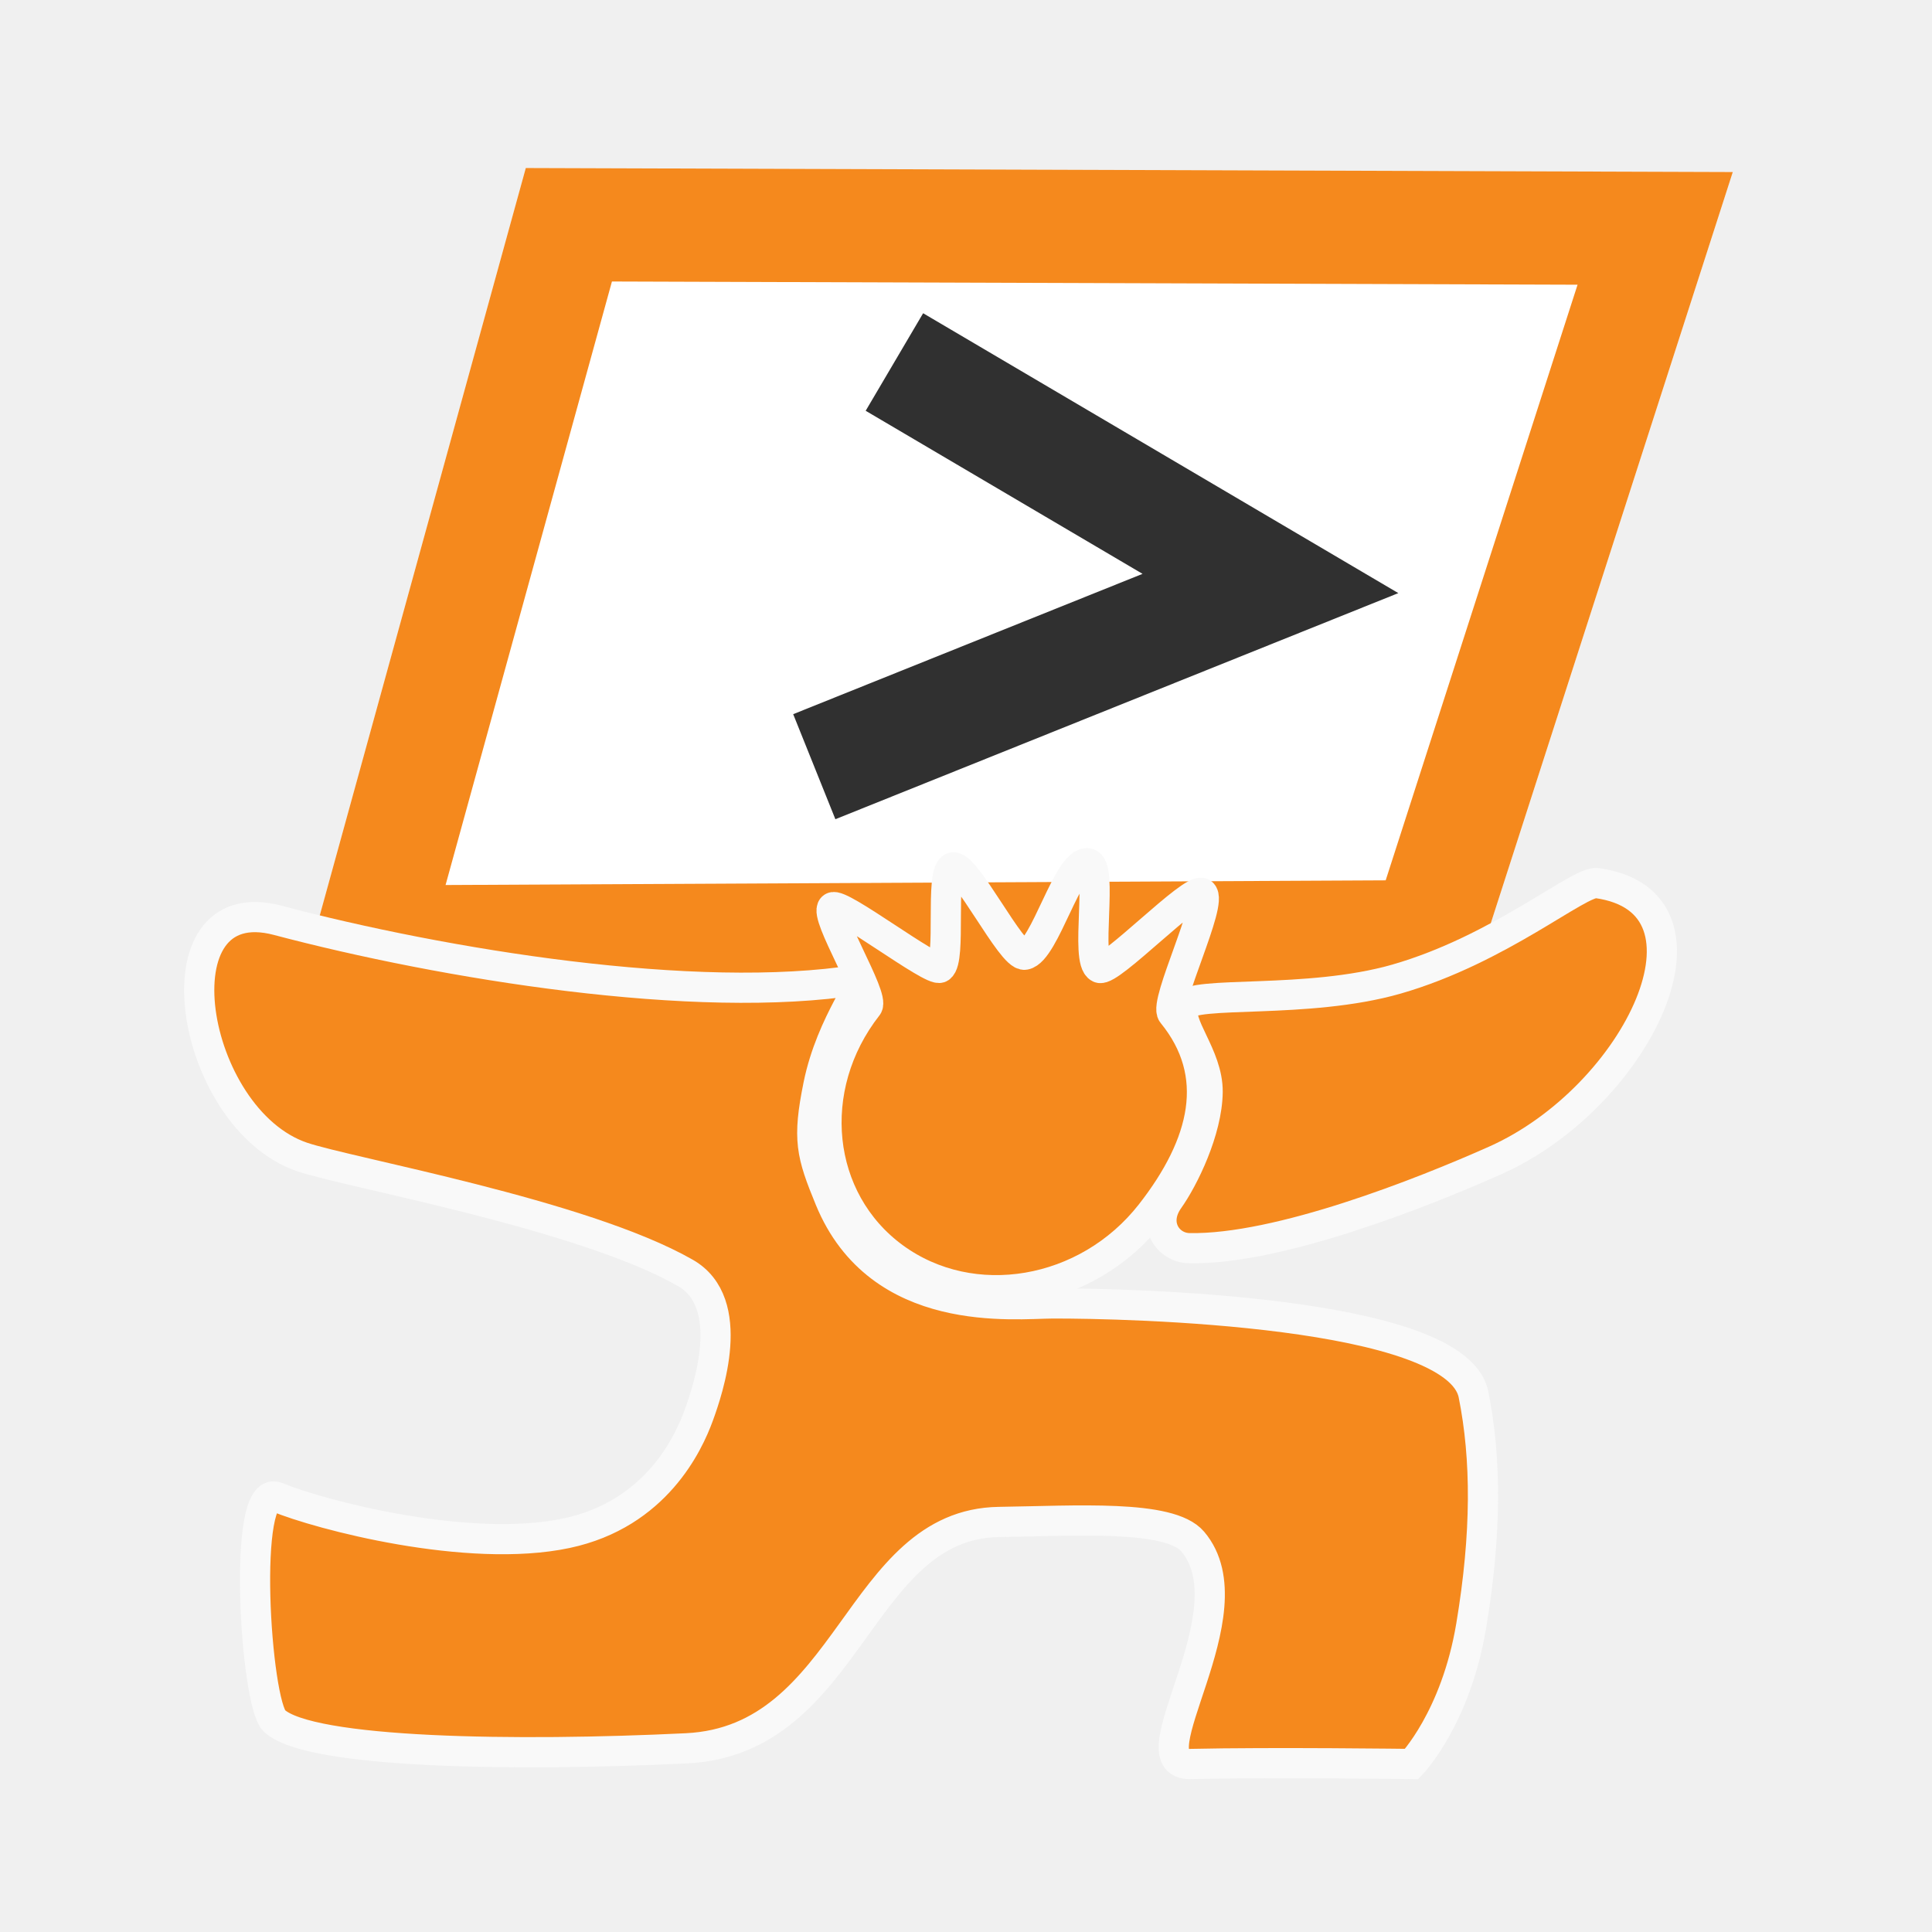
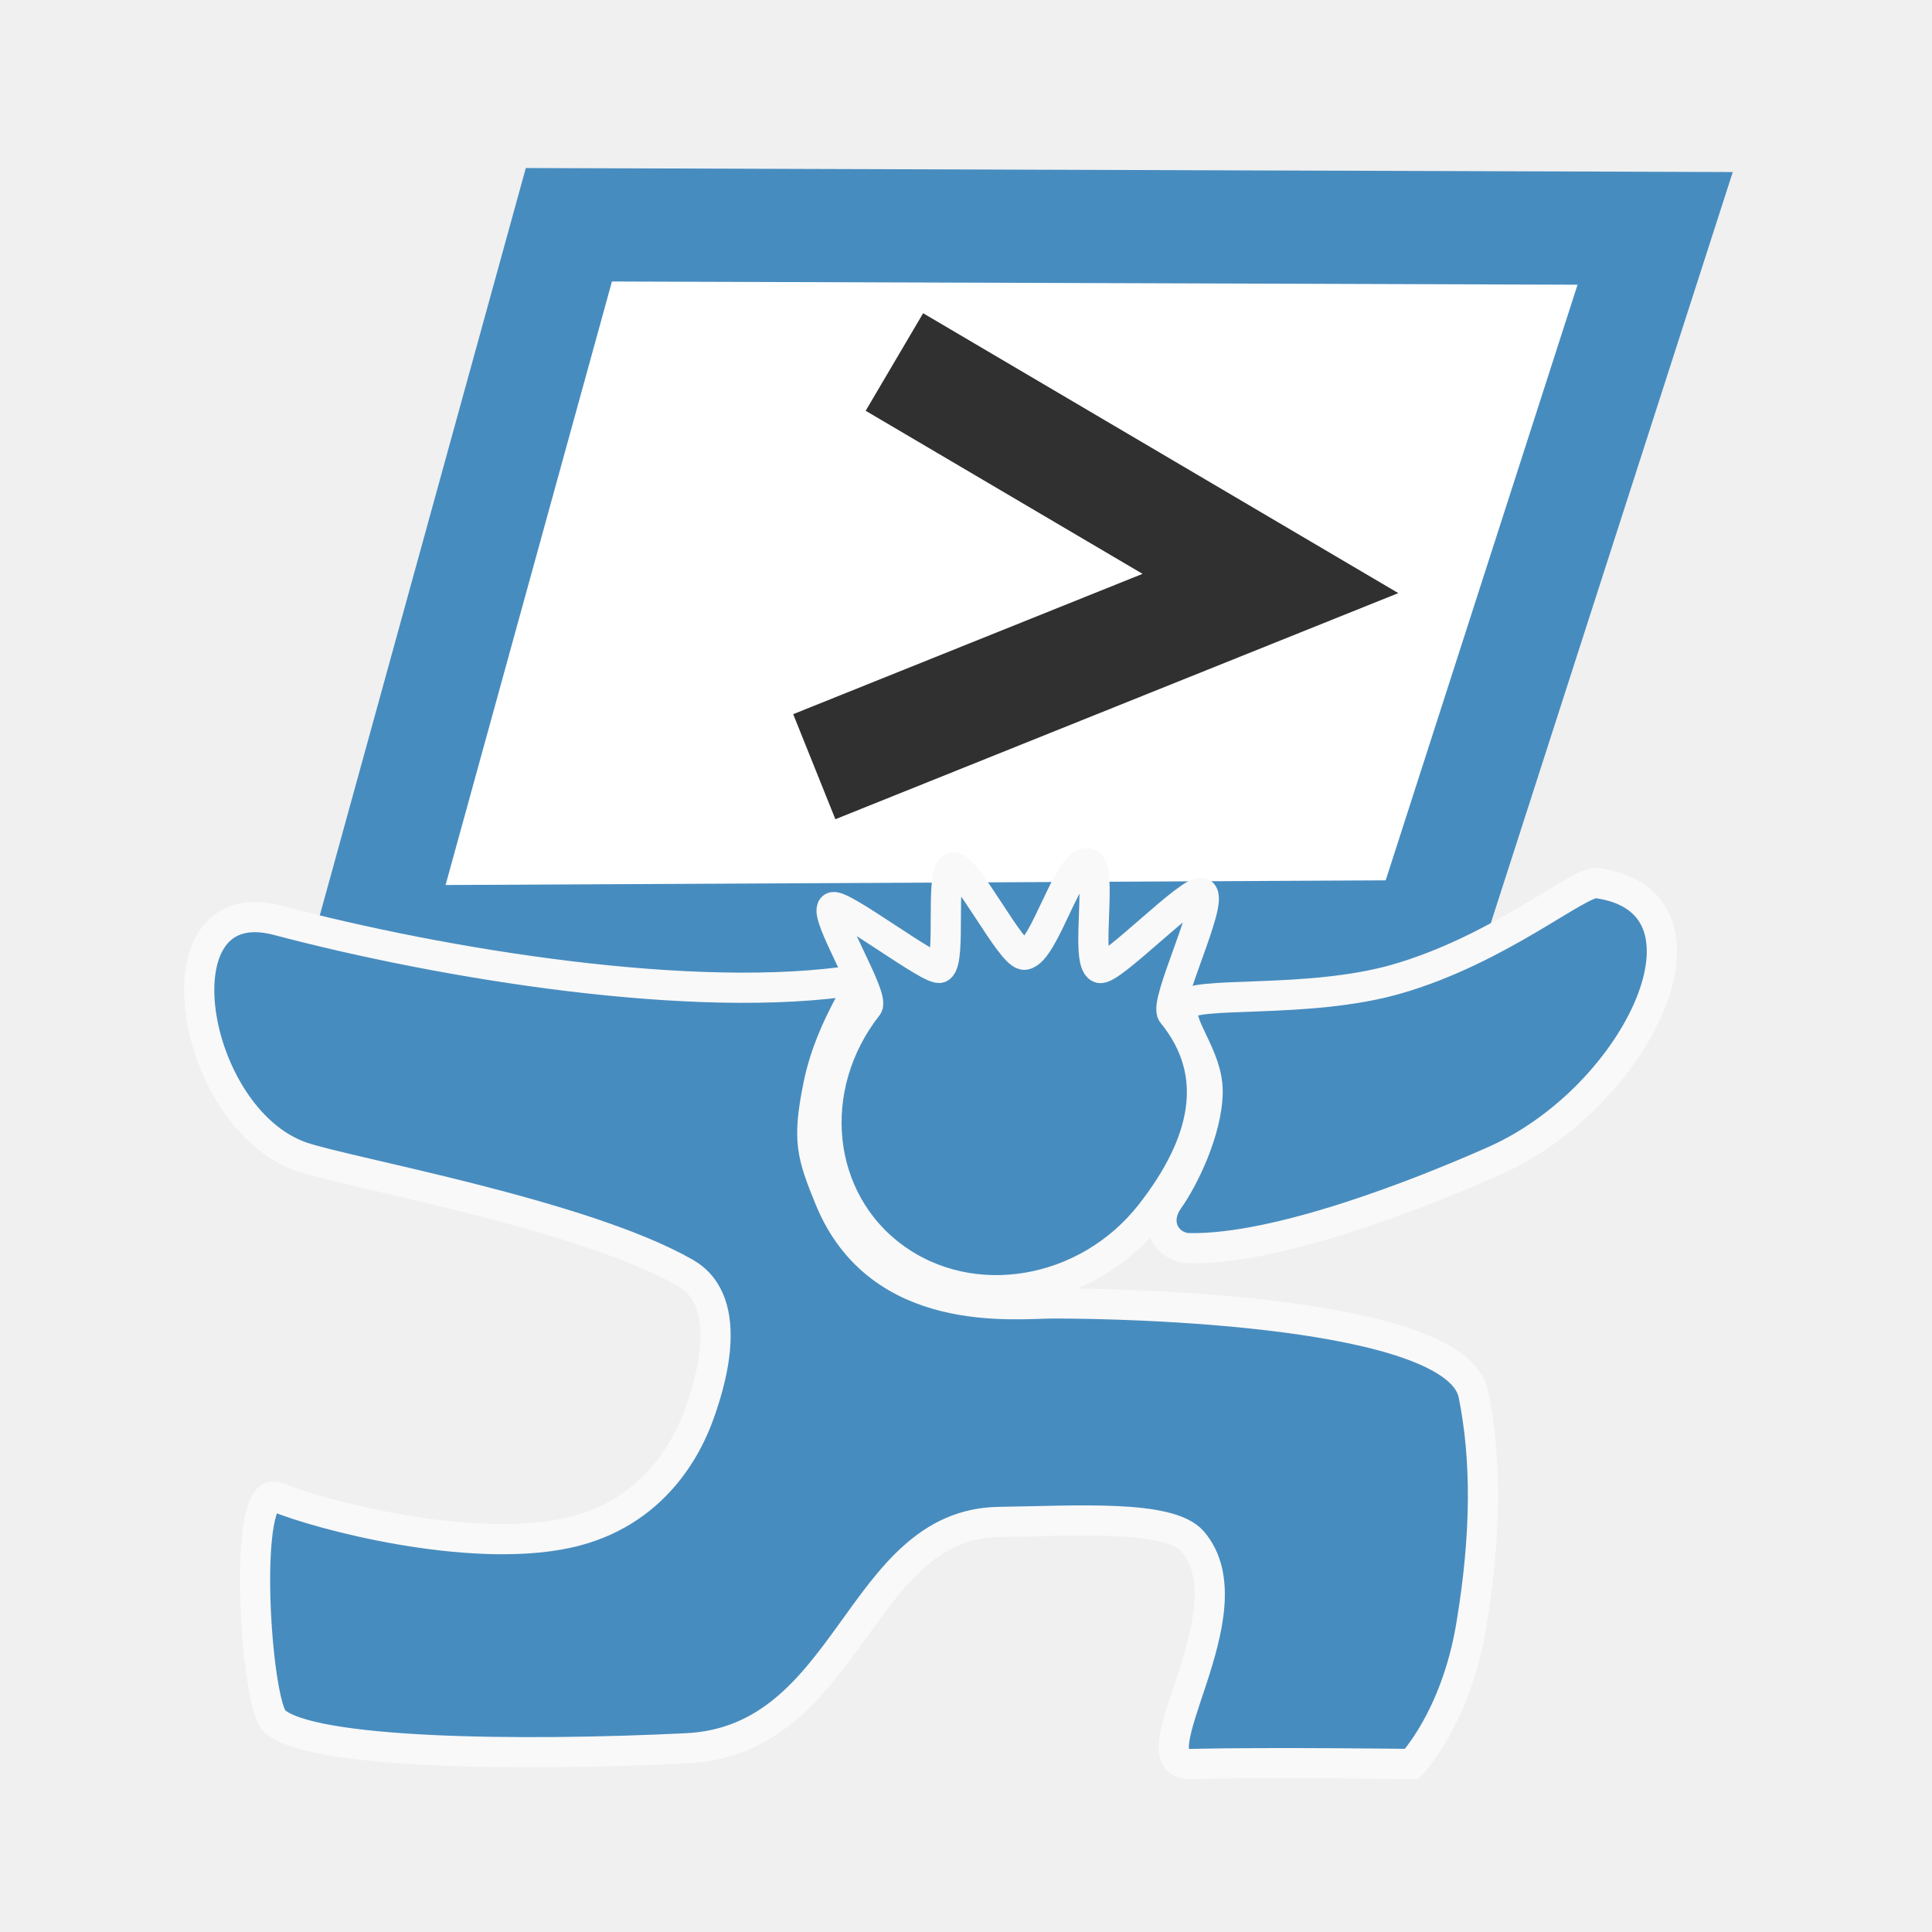
- <svg xmlns="http://www.w3.org/2000/svg" xmlns:ns1="http://vectornator.io" xmlns:xlink="http://www.w3.org/1999/xlink" height="100%" stroke-miterlimit="10" style="fill-rule:nonzero;clip-rule:evenodd;stroke-linecap:round;stroke-linejoin:round;" version="1.1" viewBox="0 0 512 512" width="100%" xml:space="preserve">
+ <svg xmlns="http://www.w3.org/2000/svg" xmlns:ns1="http://vectornator.io" xmlns:xlink="http://www.w3.org/1999/xlink" height="96px" width="96px" stroke-miterlimit="10" style="fill-rule:nonzero;clip-rule:evenodd;stroke-linecap:round;stroke-linejoin:round;" version="1.1" viewBox="0 0 512 512" xml:space="preserve">
  <defs>
    <path d="M78.637 264.735L139.342 44.523L459.206 45.589L389.109 263.19L78.637 264.735Z" id="Fill" />
  </defs>
  <g id="图层-1" ns1:layerName="图层 1">
    <g opacity="1">
      <use fill="#ffffff" fill-rule="nonzero" stroke="none" xlink:href="#Fill" />
      <mask height="220.212" id="StrokeMask" maskUnits="userSpaceOnUse" width="380.569" x="78.637" y="44.523">
        <rect fill="#000000" height="220.212" stroke="none" width="380.569" x="78.637" y="44.523" />
        <use fill="#ffffff" fill-rule="evenodd" stroke="none" xlink:href="#Fill" />
      </mask>
-       <use fill="none" mask="url(#StrokeMask)" stroke="#f5891d" stroke-linecap="butt" stroke-linejoin="miter" stroke-width="60" xlink:href="#Fill" />
+       <use fill="none" mask="url(#StrokeMask)" stroke="#478cbf" stroke-linecap="butt" stroke-linejoin="miter" stroke-width="60" xlink:href="#Fill" />
    </g>
-     <path d="M229.891 266.654C231.828 264.177 218.37 242.519 220.63 240.48C222.442 238.844 247.135 257.79 249.114 256.443C252.197 254.345 249.038 231.287 252.413 229.909C255.736 228.551 268.109 253.653 271.582 253.015C276.859 252.047 283.021 228.024 288.263 228.781C292.516 229.396 287.421 254.697 291.378 256.495C294.114 257.738 316.072 234.87 318.567 236.696C321.621 238.932 308.408 265.782 310.691 268.58C323.902 284.773 319.362 303.216 304.973 321.62C288.099 343.204 257.612 348.397 236.879 333.219C216.145 318.04 213.017 288.238 229.891 266.654Z" fill="#f5891d" fill-rule="nonzero" opacity="1" stroke="#f9f9f9" stroke-linecap="butt" stroke-linejoin="miter" stroke-width="8" />
-     <path d="M73.595 243.897C40.375 235.104 50.227 296.435 80.069 306.613C92.324 310.793 154.435 321.768 181.637 337.332C195.509 345.269 187.644 368.316 185.141 375.17C182.469 382.484 173.867 401.273 150.162 406.311C124.07 411.856 84.56 401.403 73.382 396.752C63.988 392.842 67.717 451.378 72.717 456.046C82.071 464.776 137.282 465.493 181.93 463.32C225.448 461.202 227.232 403.857 264.785 403.333C285.04 403.051 309.943 401.305 316.067 408.513C331.898 427.144 299.954 467.823 315.414 467.474C337.118 466.984 374.108 467.477 374.108 467.477C374.108 467.477 385.778 455.386 389.874 430.9C393.969 406.415 393.91 386.546 390.488 369.534C386.006 347.25 298.321 345.372 278.96 345.427C268.776 345.456 233.057 349.793 219.907 317.792C214.983 305.809 213.961 301.983 216.883 287.594C220.32 270.672 230.493 259.169 227.398 259.66C184.391 266.486 117.357 255.48 73.595 243.897Z" fill="#f5891d" fill-rule="nonzero" opacity="1" stroke="#f9f9f9" stroke-linecap="butt" stroke-linejoin="miter" stroke-width="8" />
-     <path d="M313.794 266.658C311.539 271.238 320.142 279.678 320.035 289.379C319.921 299.638 313.692 312.301 309.736 317.886C305.122 324.399 309.5 330.672 315.154 330.78C338.818 331.232 376.929 316.129 396.221 307.535C434.181 290.624 458.655 238.94 423.225 234.033C418.517 233.381 397.473 251.601 370.075 259.473C346.488 266.25 315.889 262.405 313.794 266.658Z" fill="#f5891d" fill-rule="nonzero" opacity="1" stroke="#f9f9f9" stroke-linecap="butt" stroke-linejoin="miter" stroke-width="8" />
+     <path d="M229.891 266.654C231.828 264.177 218.37 242.519 220.63 240.48C222.442 238.844 247.135 257.79 249.114 256.443C252.197 254.345 249.038 231.287 252.413 229.909C255.736 228.551 268.109 253.653 271.582 253.015C276.859 252.047 283.021 228.024 288.263 228.781C292.516 229.396 287.421 254.697 291.378 256.495C294.114 257.738 316.072 234.87 318.567 236.696C321.621 238.932 308.408 265.782 310.691 268.58C323.902 284.773 319.362 303.216 304.973 321.62C288.099 343.204 257.612 348.397 236.879 333.219C216.145 318.04 213.017 288.238 229.891 266.654Z" fill="#478cbf" fill-rule="nonzero" opacity="1" stroke="#f9f9f9" stroke-linecap="butt" stroke-linejoin="miter" stroke-width="8" />
+     <path d="M73.595 243.897C40.375 235.104 50.227 296.435 80.069 306.613C92.324 310.793 154.435 321.768 181.637 337.332C195.509 345.269 187.644 368.316 185.141 375.17C182.469 382.484 173.867 401.273 150.162 406.311C124.07 411.856 84.56 401.403 73.382 396.752C63.988 392.842 67.717 451.378 72.717 456.046C82.071 464.776 137.282 465.493 181.93 463.32C225.448 461.202 227.232 403.857 264.785 403.333C285.04 403.051 309.943 401.305 316.067 408.513C331.898 427.144 299.954 467.823 315.414 467.474C337.118 466.984 374.108 467.477 374.108 467.477C374.108 467.477 385.778 455.386 389.874 430.9C393.969 406.415 393.91 386.546 390.488 369.534C386.006 347.25 298.321 345.372 278.96 345.427C268.776 345.456 233.057 349.793 219.907 317.792C214.983 305.809 213.961 301.983 216.883 287.594C220.32 270.672 230.493 259.169 227.398 259.66C184.391 266.486 117.357 255.48 73.595 243.897Z" fill="#478cbf" fill-rule="nonzero" opacity="1" stroke="#f9f9f9" stroke-linecap="butt" stroke-linejoin="miter" stroke-width="8" />
+     <path d="M313.794 266.658C311.539 271.238 320.142 279.678 320.035 289.379C319.921 299.638 313.692 312.301 309.736 317.886C305.122 324.399 309.5 330.672 315.154 330.78C338.818 331.232 376.929 316.129 396.221 307.535C434.181 290.624 458.655 238.94 423.225 234.033C418.517 233.381 397.473 251.601 370.075 259.473C346.488 266.25 315.889 262.405 313.794 266.658Z" fill="#478cbf" fill-rule="nonzero" opacity="1" stroke="#f9f9f9" stroke-linecap="butt" stroke-linejoin="miter" stroke-width="8" />
    <path d="M237.026 95.935L336.678 154.629L215.794 203.182" fill="none" opacity="1" stroke="#303030" stroke-linecap="butt" stroke-linejoin="miter" stroke-width="30" />
  </g>
</svg>
